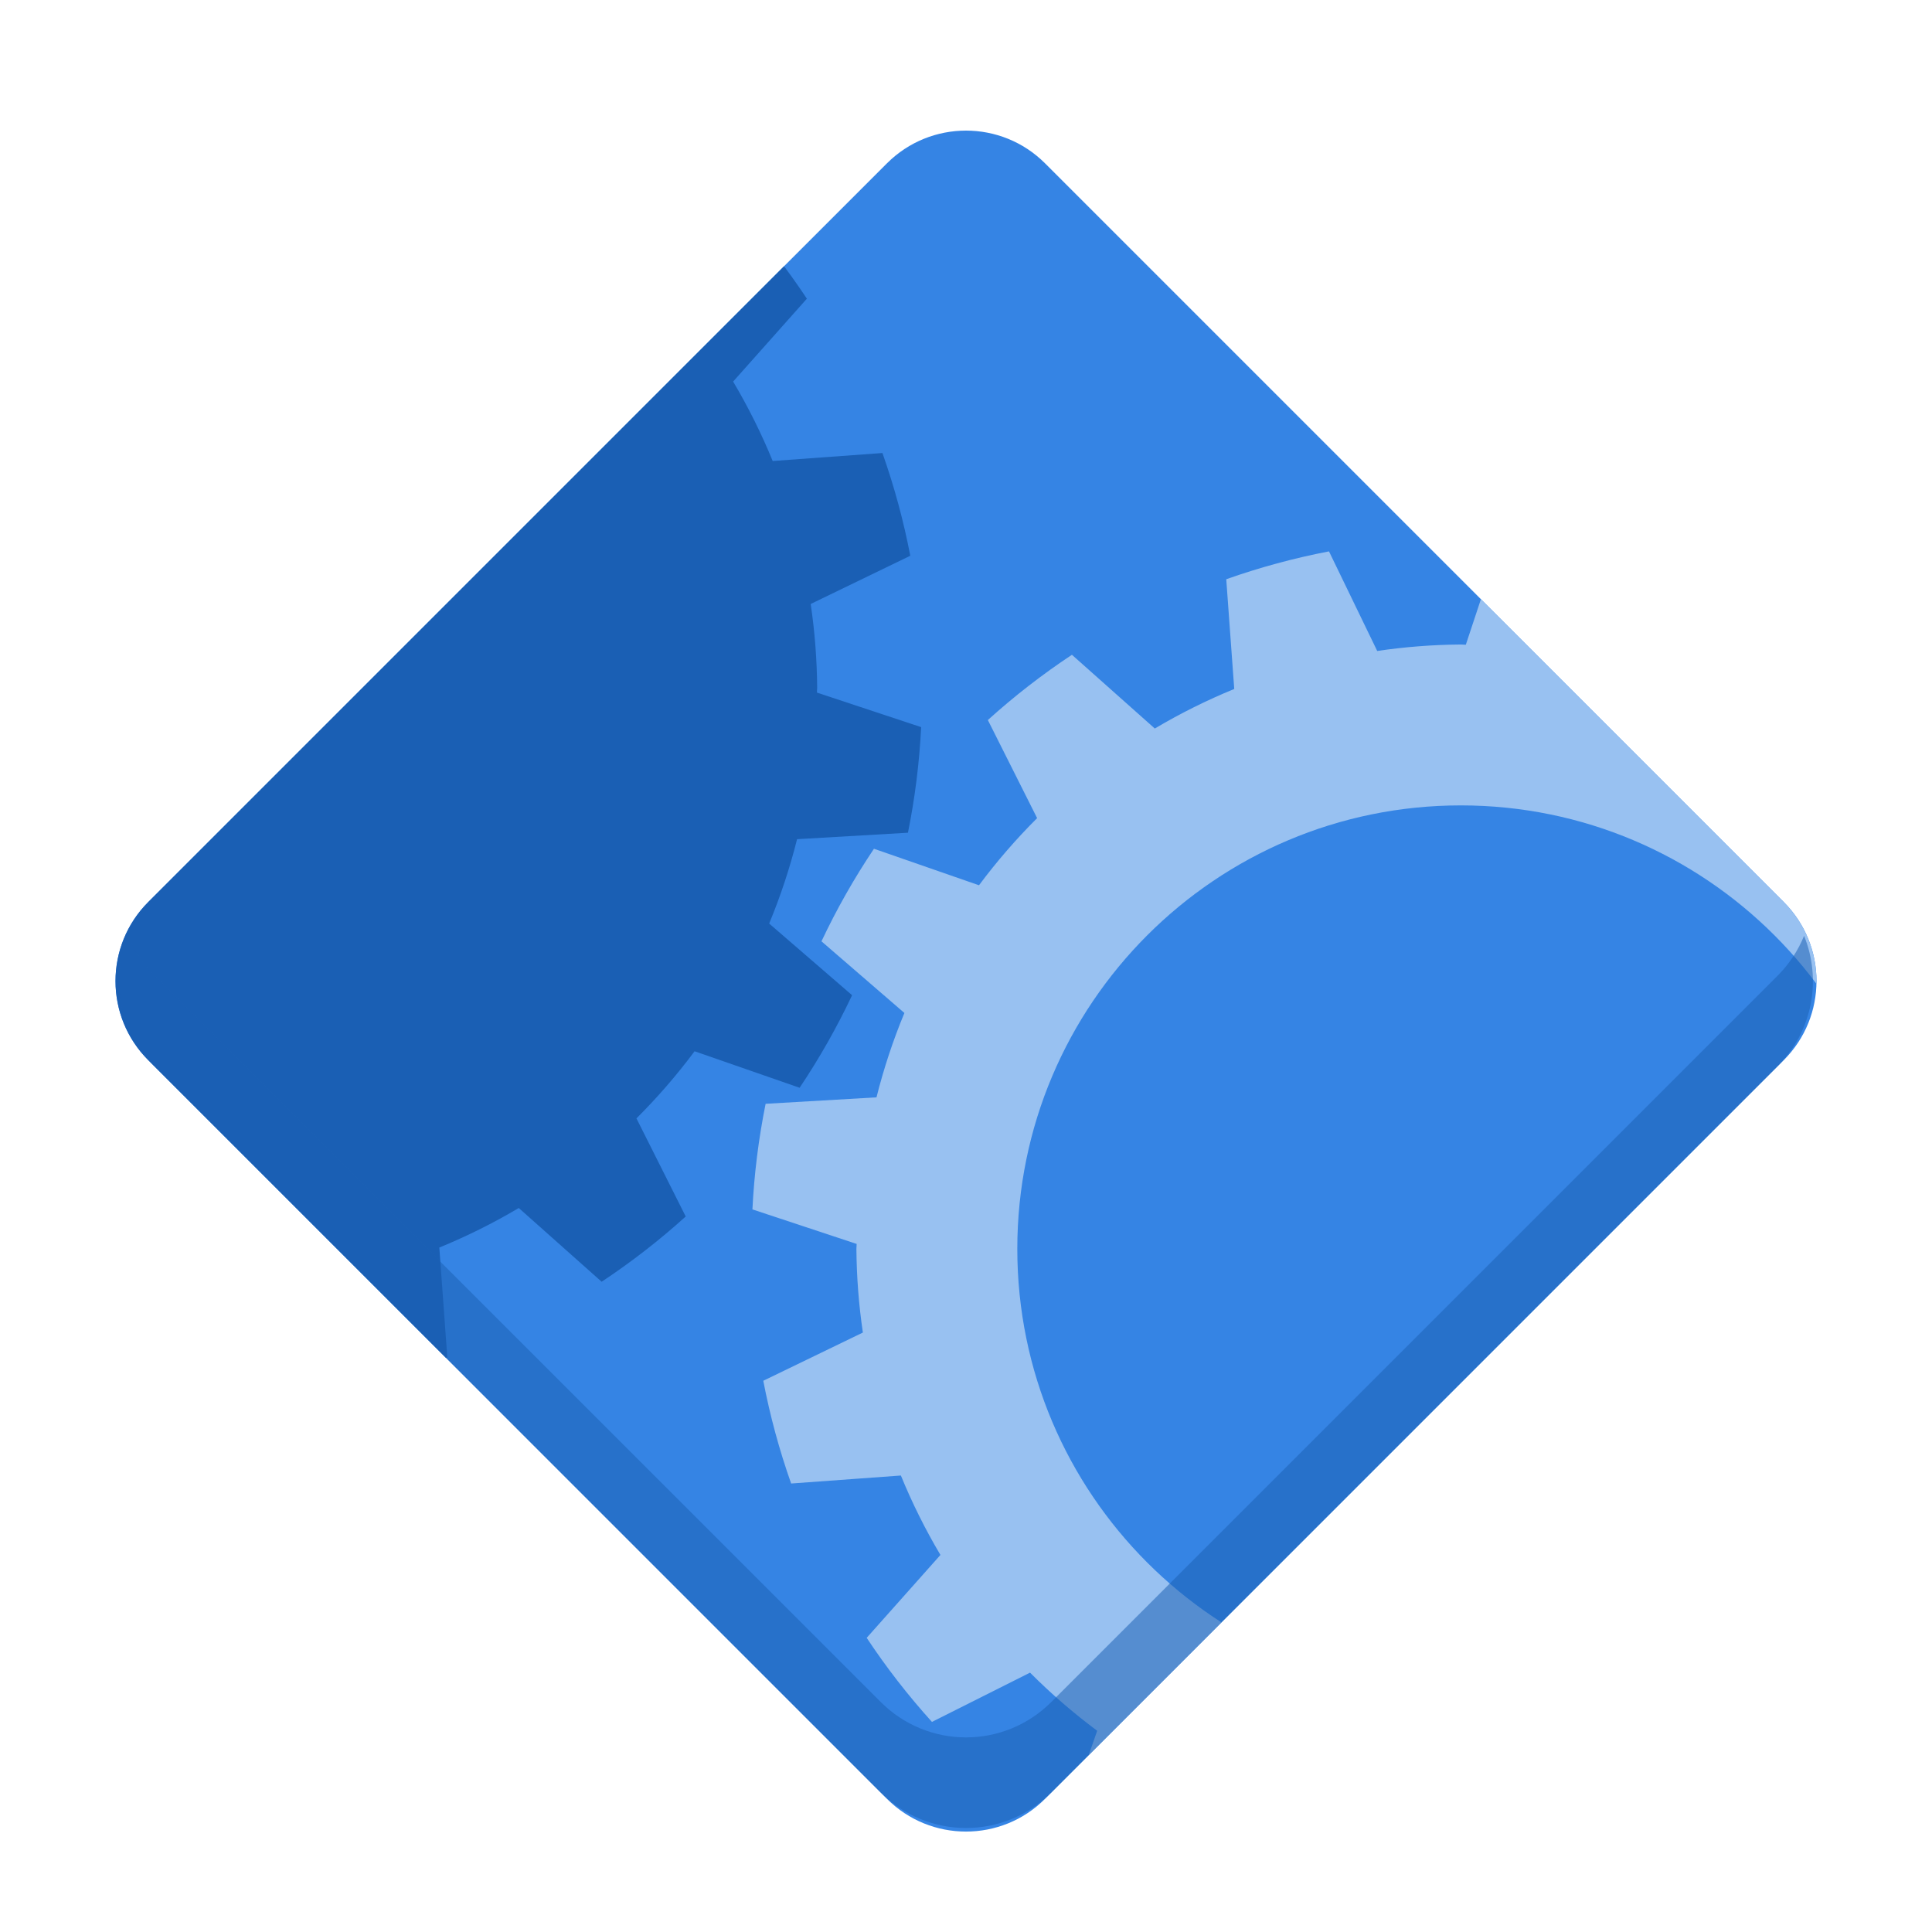
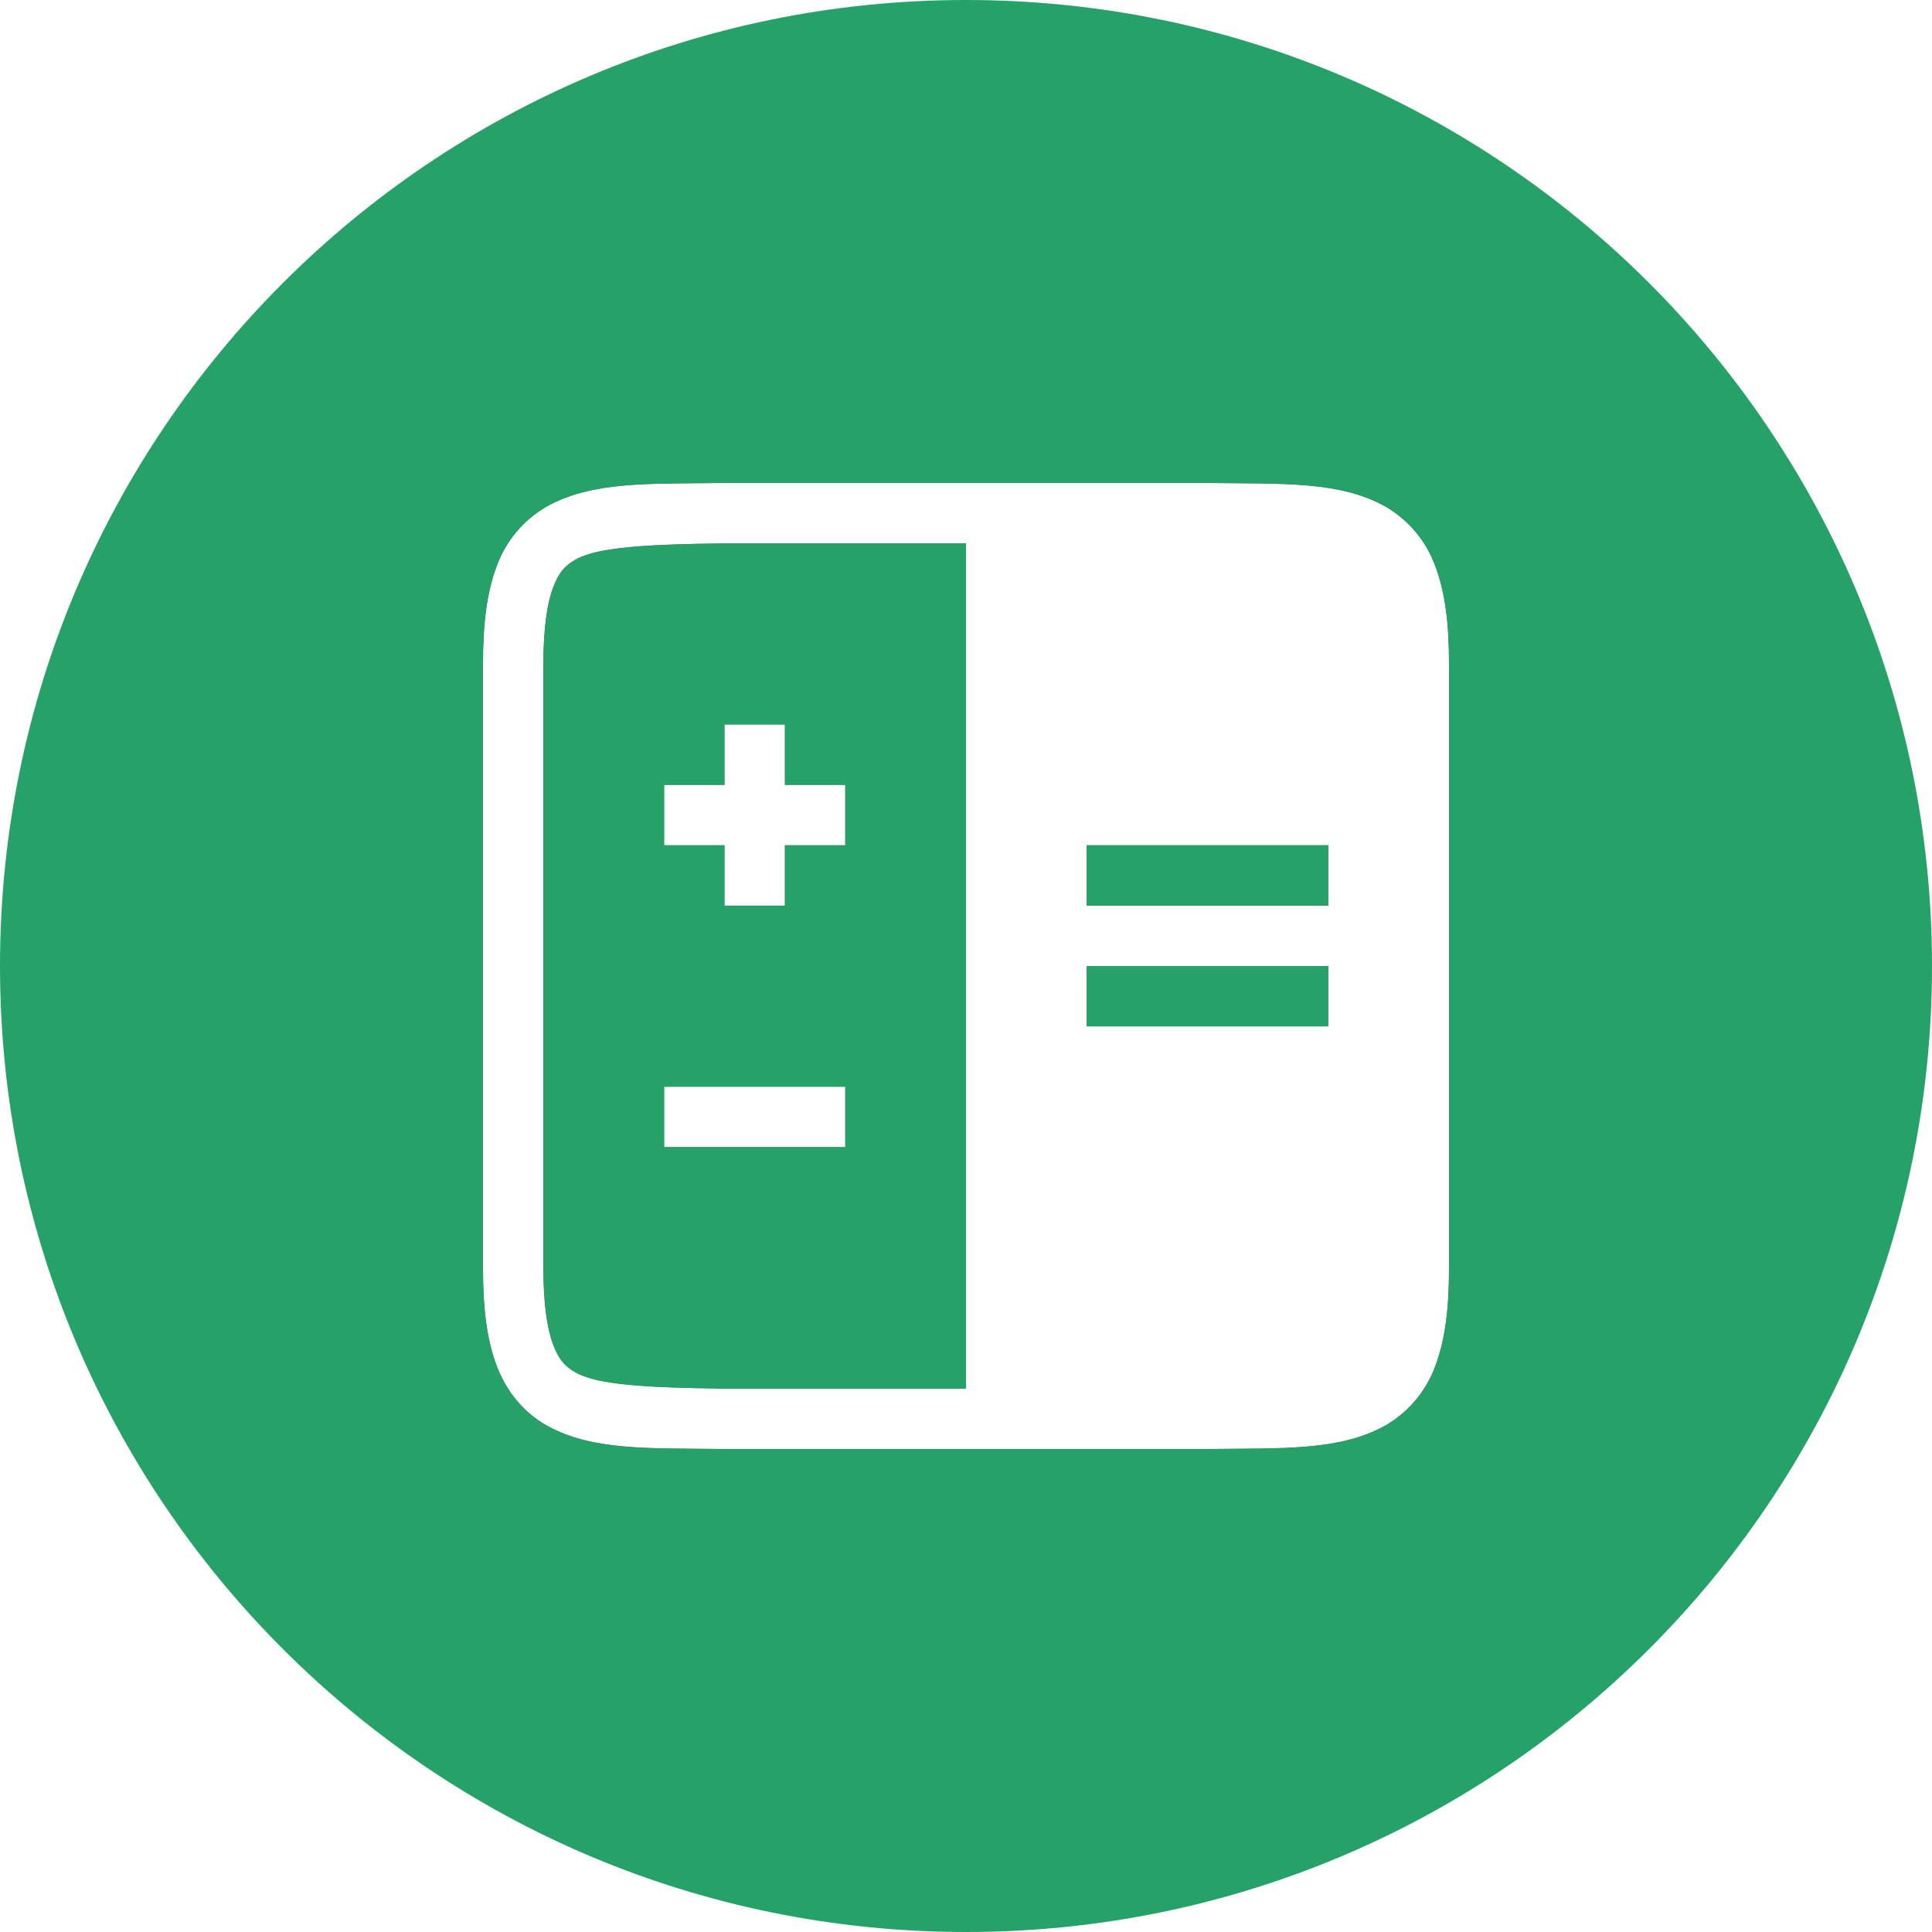
- <svg xmlns="http://www.w3.org/2000/svg" width="33.75mm" height="33.75mm" viewBox="0 0 33.75 33.75" version="1.1" id="svg974">
-   <defs id="defs968">
-     <clipPath clipPathUnits="userSpaceOnUse" id="clipPath18689">
-       <rect clip-path="none" transform="rotate(45)" ry="32" rx="32" y="123.999" x="486.037" height="362.943" width="362.943" id="rect18691" style="display:inline;opacity:1;vector-effect:none;fill:#4a86cf;fill-opacity:1;stroke:none;stroke-width:26.067;stroke-linecap:butt;stroke-linejoin:miter;stroke-miterlimit:4;stroke-dasharray:none;stroke-dashoffset:0;stroke-opacity:1;marker:none;marker-start:none;marker-mid:none;marker-end:none;paint-order:normal;enable-background:new" />
-     </clipPath>
-     <clipPath clipPathUnits="userSpaceOnUse" id="clipPath18689-3">
-       <rect clip-path="none" transform="rotate(45)" ry="32" rx="32" y="123.999" x="486.037" height="362.943" width="362.943" id="rect18691-6" style="display:inline;opacity:1;vector-effect:none;fill:#4a86cf;fill-opacity:1;stroke:none;stroke-width:26.067;stroke-linecap:butt;stroke-linejoin:miter;stroke-miterlimit:4;stroke-dasharray:none;stroke-dashoffset:0;stroke-opacity:1;marker:none;marker-start:none;marker-mid:none;marker-end:none;paint-order:normal;enable-background:new" />
-     </clipPath>
+ <svg xmlns="http://www.w3.org/2000/svg" xmlns:xlink="http://www.w3.org/1999/xlink" width="256" height="256" version="1.1">
+   <defs>
+     <linearGradient id="Gradient" x1="0" x2="0" y1="0" y2="1">
+       <stop offset="0%" style="stop-color:#26A269;stop-opacity:1" />
+       <stop offset="100%" style="stop-color:#26A269;stop-opacity:1" />
+     </linearGradient>
+     <filter id="alpha-to-white">
+       <feColorMatrix in="SourceGraphic" type="matrix" values="0 0 0 1 0                              0 0 0 1 0                              0 0 0 1 0                              0 0 0 1 0" />
+     </filter>
+     <g id="child-svg">
+       <svg width="16" height="16" version="1.1">
+         <g fill="#363636">
+           <path d="m3.994 0c-1.258 0.015-2.179-0.03-2.931 0.385a1.88 1.88 0 0 0-0.838 0.998c-0.165 0.439-0.225 0.96-0.225 1.617v10c0 0.658 0.06 1.179 0.225 1.617 0.164 0.439 0.461 0.79 0.838 0.998 0.752 0.416 1.673 0.37 2.931 0.385h8.012c1.258-0.014 2.179 0.03 2.932-0.385a1.88 1.88 0 0 0 0.838-0.998c0.164-0.438 0.224-0.96 0.224-1.617v-10c0-0.658-0.06-1.178-0.225-1.617a1.88 1.88 0 0 0-0.837-0.998c-0.753-0.416-1.674-0.37-2.932-0.385h-8.008zm6e-3 1h4v14h-4c-1.259-0.015-2.09-0.06-2.455-0.262-0.184-0.1-0.287-0.212-0.385-0.472s-0.16-0.674-0.16-1.266v-10c0-0.592 0.062-1.006 0.16-1.266s0.201-0.371 0.385-0.472c0.365-0.202 1.195-0.247 2.455-0.262zm6 5h4v1h-4zm0 2h4v1h-4z" color="#000000" font-family="sans-serif" font-weight="400" overflow="visible" solid-color="#000000" style="font-feature-settings:normal;font-variant-alternates:normal;font-variant-caps:normal;font-variant-ligatures:normal;font-variant-numeric:normal;font-variant-position:normal;isolation:auto;mix-blend-mode:normal;shape-padding:0;text-decoration-color:#000000;text-decoration-line:none;text-decoration-style:solid;text-indent:0;text-orientation:mixed;text-transform:none;white-space:normal" />
+           <path d="m3 5h3v1h-3z" color="#bebebe" overflow="visible" />
+           <path d="m5 4v3h-1v-3zm-2 6h3v1h-3z" color="#bebebe" overflow="visible" />
+         </g>
+       </svg>
+     </g>
  </defs>
-   <g id="layer1" transform="translate(-61.81982,-103.944)">
-     <g transform="matrix(0.2636723,0,0,0.2636723,61.81982,-529.397)" style="display:inline;stroke-width:0.25;enable-background:new" id="g1836">
-       <g transform="matrix(0.25,0,0,0.25,0,2295)" id="g18818" style="stroke-width:0.25">
-         <g style="stroke-width:0.27" transform="matrix(0.9260519,0,0,0.9260519,18.93073,50.87633)" id="g18590">
-           <g style="stroke-width:0.27" id="g18681" clip-path="url(#clipPath18689-3)">
-             <rect style="opacity:1;vector-effect:none;fill:#3584e4;fill-opacity:1;stroke:none;stroke-width:8.221;stroke-linecap:butt;stroke-linejoin:miter;stroke-miterlimit:4;stroke-dasharray:none;stroke-dashoffset:0;stroke-opacity:1;marker:none;marker-start:none;marker-mid:none;marker-end:none;paint-order:normal" id="rect18571" width="424" height="424" x="458.337" y="90.642" rx="10.092" ry="10.092" transform="matrix(0.6052817,0.6052817,-0.6052817,0.6052817,33.44063,99.07363)" clip-path="none" />
-             <circle style="opacity:1;vector-effect:none;fill:#f66151;fill-opacity:1;stroke:none;stroke-width:7.037;stroke-linecap:butt;stroke-linejoin:miter;stroke-miterlimit:4;stroke-dasharray:none;stroke-dashoffset:0;stroke-opacity:1;marker:none;marker-start:none;marker-mid:none;marker-end:none;paint-order:normal" id="path18706" cx="0" cy="0" r="0" transform="translate(0,-212)" />
-             <circle style="opacity:1;vector-effect:none;fill:#f66151;fill-opacity:1;stroke:none;stroke-width:7.037;stroke-linecap:butt;stroke-linejoin:miter;stroke-miterlimit:4;stroke-dasharray:none;stroke-dashoffset:0;stroke-opacity:1;marker:none;marker-start:none;marker-mid:none;marker-end:none;paint-order:normal" id="path18708" cx="0" cy="0" r="0" transform="translate(0,-212)" />
-             <path style="display:inline;opacity:1;vector-effect:none;fill:#98c1f1;fill-opacity:1;stroke:none;stroke-width:7.037;stroke-linecap:butt;stroke-linejoin:miter;stroke-miterlimit:4;stroke-dasharray:none;stroke-dashoffset:0;stroke-opacity:1;marker:none;marker-start:none;marker-mid:none;marker-end:none;paint-order:normal;enable-background:new" d="m 408.92,561.918 -9.886,29.829 a 172.971,172.971 0 0 0 -1.427,-0.071 172.971,172.971 0 0 0 -23.929,1.852 l -13.801,-28.501 a 203.293,203.293 0 0 0 -29.401,7.972 l 2.286,31.405 a 172.971,172.971 0 0 0 -22.732,11.319 l -23.718,-21.103 a 203.293,203.293 0 0 0 -24.059,18.674 l 14.099,28.073 a 172.971,172.971 0 0 0 -16.636,19.211 l -30.058,-10.448 a 203.293,203.293 0 0 0 -15.017,26.488 l 23.73,20.507 a 172.971,172.971 0 0 0 -7.985,24.143 l -31.73,1.849 a 203.293,203.293 0 0 0 -3.778,30.217 l 29.829,9.886 a 172.971,172.971 0 0 0 -0.071,1.427 172.971,172.971 0 0 0 1.852,23.929 l -28.501,13.801 a 203.293,203.293 0 0 0 7.972,29.401 l 31.405,-2.286 a 172.971,172.971 0 0 0 11.319,22.732 l -21.103,23.718 a 203.293,203.293 0 0 0 18.674,24.059 l 28.073,-14.099 a 172.971,172.971 0 0 0 19.211,16.636 l -10.448,30.058 a 203.293,203.293 0 0 0 26.488,15.017 l 20.507,-23.73 a 172.971,172.971 0 0 0 24.143,7.985 l 1.849,31.73 a 203.293,203.293 0 0 0 30.217,3.778 l 9.886,-29.829 a 172.971,172.971 0 0 0 1.427,0.071 172.971,172.971 0 0 0 23.929,-1.852 l 13.801,28.501 a 203.293,203.293 0 0 0 29.401,-7.972 l -2.286,-31.405 a 172.971,172.971 0 0 0 22.732,-11.319 l 23.718,21.103 A 203.293,203.293 0 0 0 532.96,916 l -14.099,-28.073 a 172.971,172.971 0 0 0 16.636,-19.211 l 30.058,10.448 a 203.293,203.293 0 0 0 15.017,-26.488 l -23.73,-20.507 a 172.971,172.971 0 0 0 7.985,-24.143 l 31.73,-1.849 a 203.293,203.293 0 0 0 3.778,-30.217 l -29.829,-9.886 a 172.971,172.971 0 0 0 0.071,-1.427 172.971,172.971 0 0 0 -1.852,-23.929 l 28.501,-13.801 a 203.293,203.293 0 0 0 -7.972,-29.401 l -31.405,2.286 a 172.971,172.971 0 0 0 -11.319,-22.732 l 21.103,-23.718 a 203.293,203.293 0 0 0 -18.674,-24.059 l -28.073,14.099 a 172.971,172.971 0 0 0 -19.211,-16.636 l 10.448,-30.058 A 203.293,203.293 0 0 0 485.636,581.681 l -20.507,23.73 a 172.971,172.971 0 0 0 -24.143,-7.985 l -1.849,-31.73 a 203.293,203.293 0 0 0 -30.217,-3.778 z M 397.607,637.722 A 126.926,126.926 0 0 1 524.532,764.647 126.926,126.926 0 0 1 397.607,891.572 126.926,126.926 0 0 1 270.682,764.647 126.926,126.926 0 0 1 397.607,637.722 Z" id="path18717-4" />
-             <path id="path18758" d="m 51.748,401.284 -9.886,29.829 c -0.476,-0.026 -0.951,-0.05 -1.427,-0.071 -8.01,0.062 -16.005,0.681 -23.929,1.852 L 2.706,404.392 c -9.986,1.918 -19.814,4.583 -29.401,7.972 l 2.286,31.405 c -7.844,3.211 -15.442,6.994 -22.732,11.319 l -23.718,-21.103 c -8.475,5.614 -16.518,11.857 -24.059,18.674 l 14.099,28.073 c -6.009,5.987 -11.569,12.408 -16.636,19.211 l -30.058,-10.448 c -5.661,8.442 -10.68,17.296 -15.017,26.488 l 23.73,20.507 c -3.25,7.841 -5.919,15.91 -7.985,24.143 l -31.73,1.849 c -2.013,9.964 -3.276,20.064 -3.778,30.217 l 29.829,9.886 c -0.026,0.476 -0.05,0.951 -0.071,1.427 0.062,8.01 0.681,16.005 1.852,23.929 l -28.501,13.801 c 1.918,9.986 4.583,19.814 7.972,29.401 l 31.405,-2.286 c 3.211,7.844 6.994,15.442 11.319,22.732 l -21.103,23.718 c 5.614,8.475 11.857,16.518 18.674,24.059 l 28.073,-14.099 c 5.987,6.009 12.408,11.569 19.211,16.636 l -10.448,30.058 c 8.442,5.661 17.296,10.68 26.488,15.017 l 20.507,-23.73 c 7.841,3.25 15.91,5.919 24.143,7.985 l 1.849,31.73 c 9.964,2.013 20.064,3.276 30.217,3.778 l 9.886,-29.829 c 0.476,0.026 0.951,0.05 1.427,0.071 8.01,-0.062 16.005,-0.681 23.929,-1.852 l 13.801,28.501 c 9.986,-1.918 19.814,-4.583 29.401,-7.972 l -2.286,-31.405 c 7.844,-3.211 15.442,-6.994 22.732,-11.319 l 23.718,21.103 c 8.475,-5.614 16.518,-11.857 24.059,-18.674 l -14.099,-28.073 c 6.009,-5.987 11.569,-12.408 16.636,-19.211 l 30.058,10.448 c 5.661,-8.442 10.68,-17.296 15.017,-26.488 l -23.73,-20.507 c 3.25,-7.841 5.919,-15.91 7.985,-24.143 l 31.73,-1.849 c 2.013,-9.964 3.276,-20.064 3.778,-30.217 l -29.829,-9.886 c 0.026,-0.476 0.05,-0.951 0.071,-1.427 -0.062,-8.01 -0.681,-16.005 -1.852,-23.929 l 28.501,-13.801 c -1.918,-9.986 -4.583,-19.814 -7.972,-29.401 l -31.405,2.286 c -3.211,-7.844 -6.994,-15.442 -11.319,-22.732 l 21.103,-23.718 c -5.614,-8.475 -11.857,-16.518 -18.674,-24.059 l -28.073,14.099 c -5.987,-6.009 -12.408,-11.569 -19.211,-16.636 l 10.448,-30.058 c -8.442,-5.661 -17.296,-10.68 -26.488,-15.017 l -20.507,23.73 c -7.841,-3.25 -15.91,-5.919 -24.143,-7.985 l -1.849,-31.73 c -9.964,-2.013 -20.064,-3.276 -30.217,-3.778 z" style="display:inline;opacity:1;vector-effect:none;fill:#1a5fb4;fill-opacity:1;stroke:none;stroke-width:7.037;stroke-linecap:butt;stroke-linejoin:miter;stroke-miterlimit:4;stroke-dasharray:none;stroke-dashoffset:0;stroke-opacity:1;marker:none;marker-start:none;marker-mid:none;marker-end:none;paint-order:normal;enable-background:new" />
-           </g>
-         </g>
-         <path style="display:inline;opacity:0.534;vector-effect:none;fill:#1a5fb4;fill-opacity:1;stroke:none;stroke-width:1.629;stroke-linecap:butt;stroke-linejoin:miter;stroke-miterlimit:4;stroke-dasharray:none;stroke-dashoffset:0;stroke-opacity:1;marker:none;marker-start:none;marker-mid:none;marker-end:none;paint-order:normal;enable-background:new" clip-path="none" d="m 8.477,2676 c -1.171,2.887 -0.583,6.308 1.766,8.656 l 48.102,48.102 c 3.134,3.134 8.179,3.134 11.312,0 l 48.102,-48.102 c 2.348,-2.348 2.937,-5.77 1.766,-8.656 -0.392,0.966 -0.98,1.871 -1.766,2.656 l -48.102,48.102 c -3.134,3.134 -8.179,3.134 -11.312,0 L 10.242,2678.656 C 9.457,2677.871 8.868,2676.965 8.477,2676 Z" transform="matrix(4,0,0,4,0,-10028)" id="rect18571-6" />
-       </g>
-       <rect y="2402" x="-1.5000001e-06" height="128" width="128" id="rect9125-7-2" style="display:inline;opacity:1;vector-effect:none;fill:none;fill-opacity:1;stroke:none;stroke-width:1.25;stroke-linecap:butt;stroke-linejoin:miter;stroke-miterlimit:4;stroke-dasharray:none;stroke-dashoffset:0;stroke-opacity:1;marker:none;marker-start:none;marker-mid:none;marker-end:none;paint-order:normal;enable-background:new" />
-     </g>
-   </g>
+   <rect width="256" height="256" fill="url(#Gradient)" ry="128" x="0" y="0" />
+   <use xlink:href="#child-svg" filter="url(#alpha-to-white)" transform="matrix(8,0,0,8,64,64)" />
</svg>
